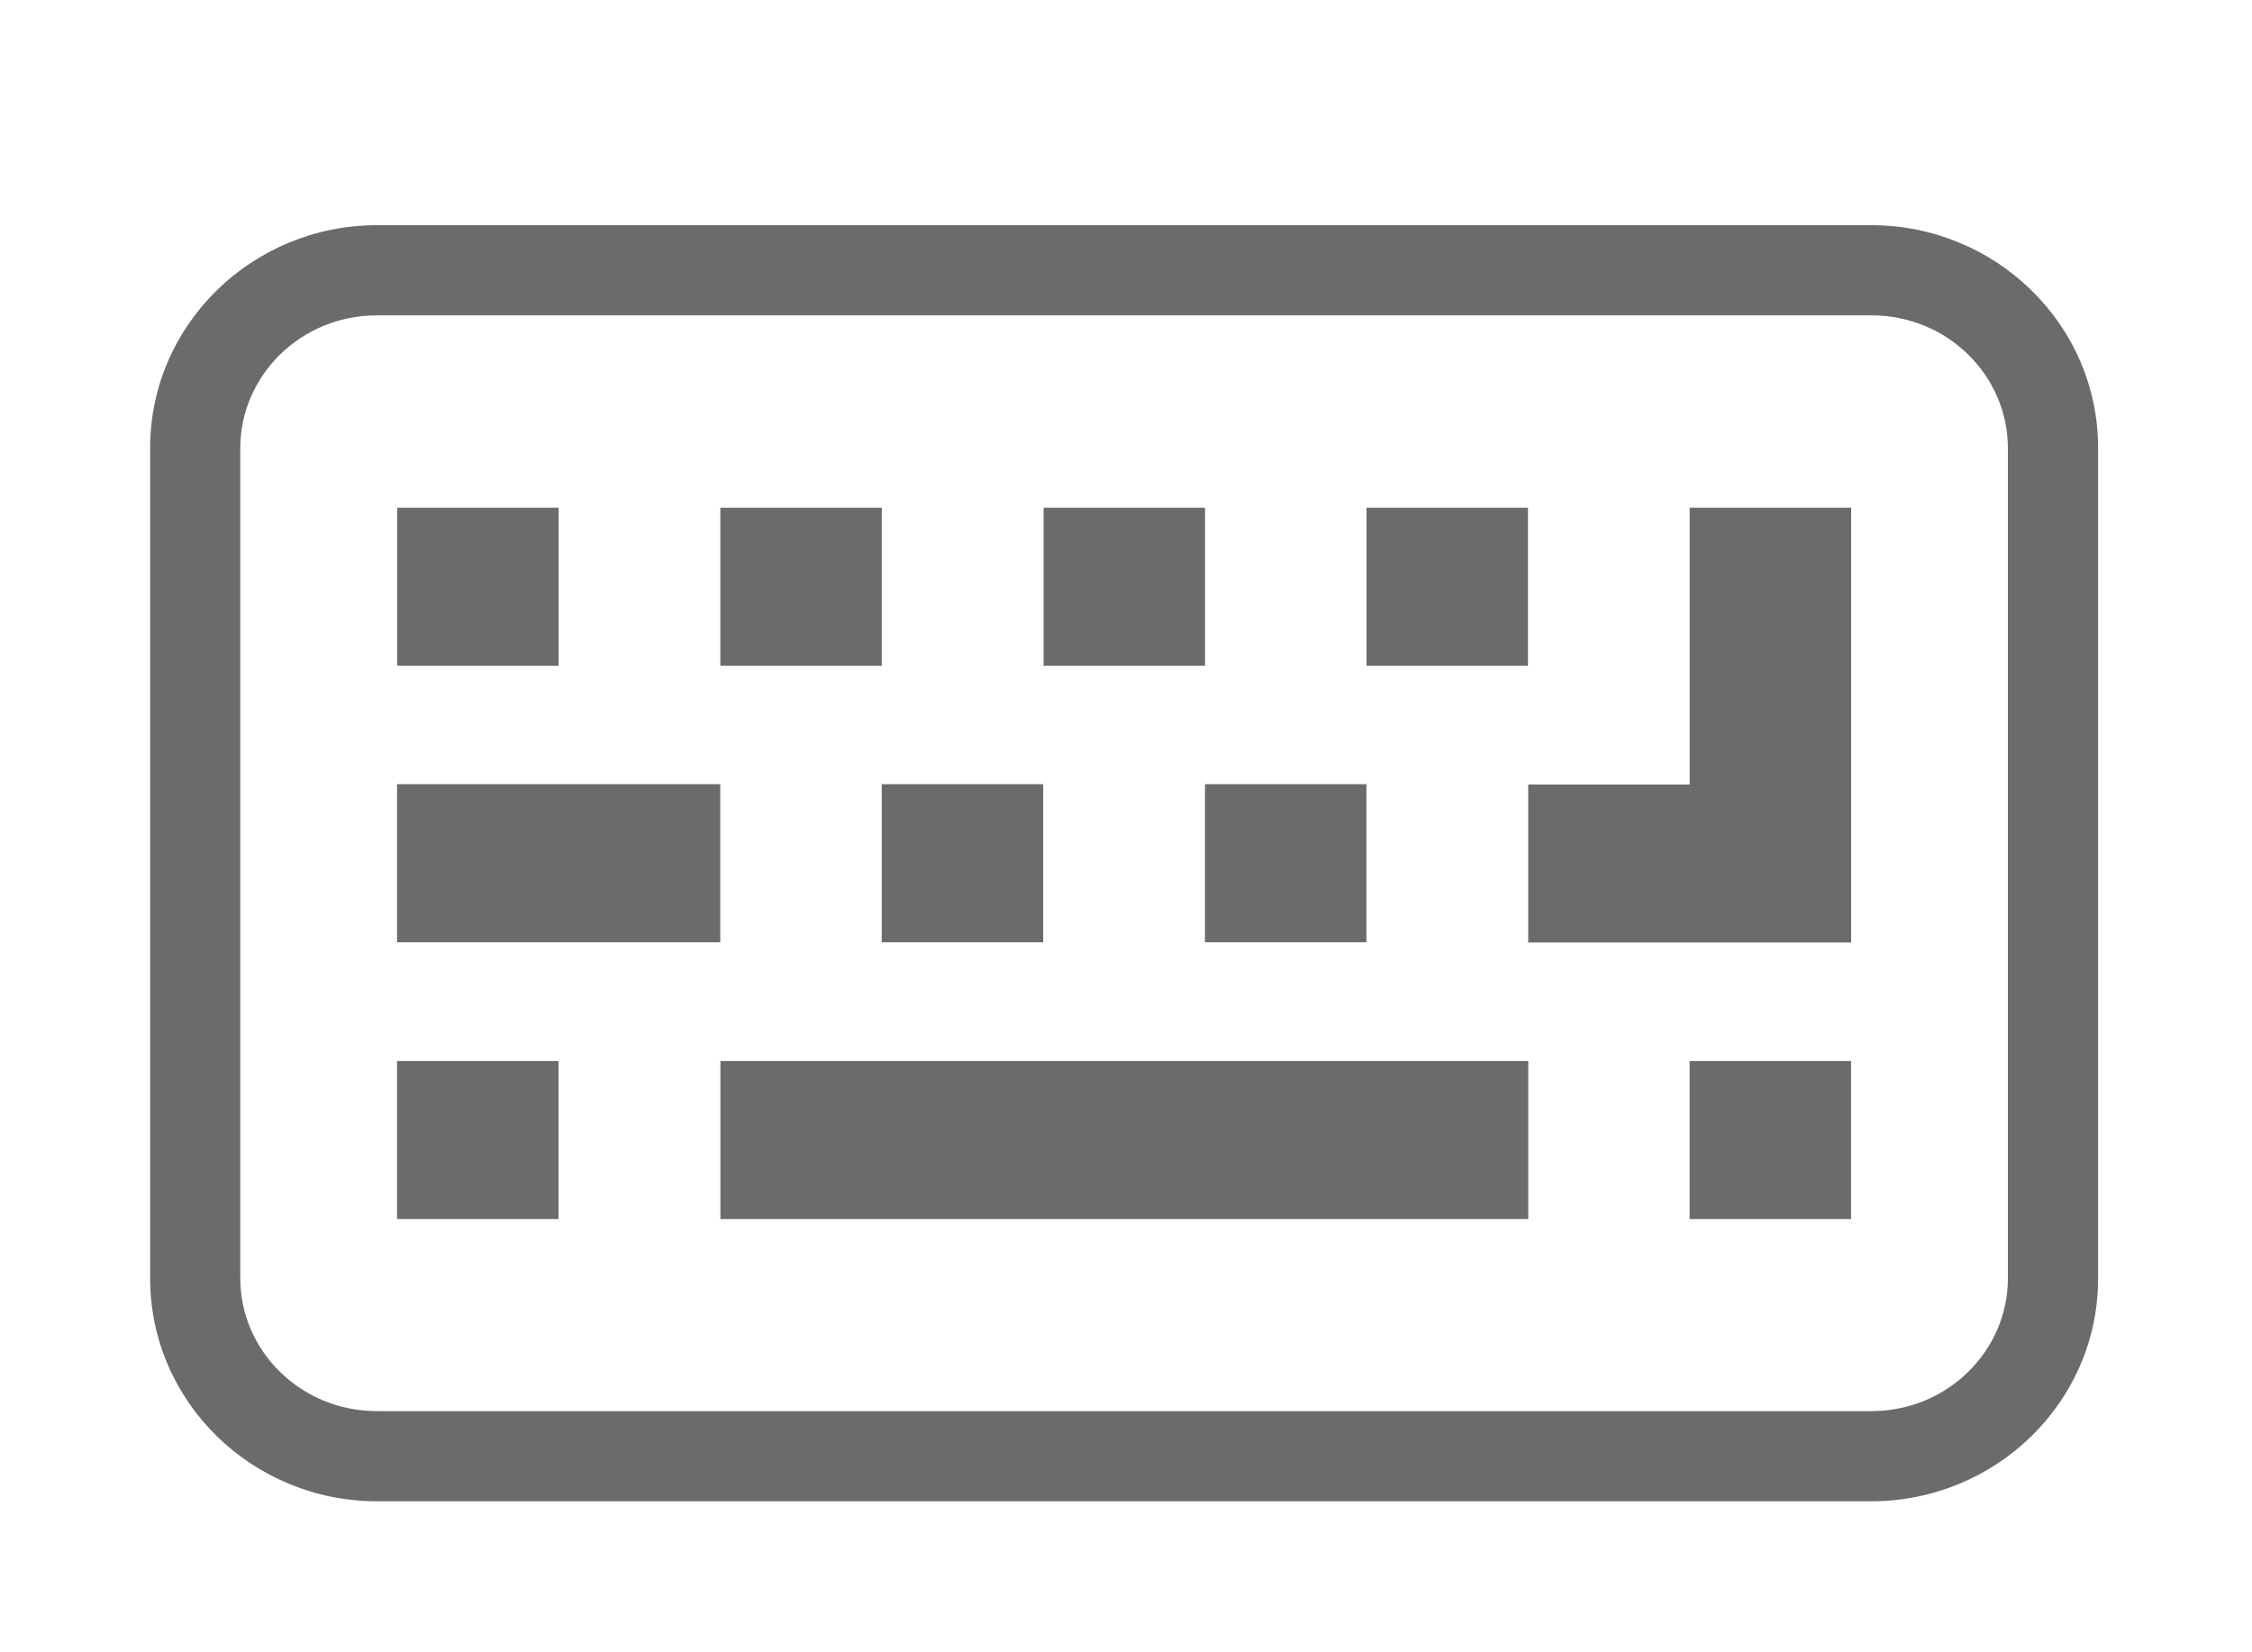
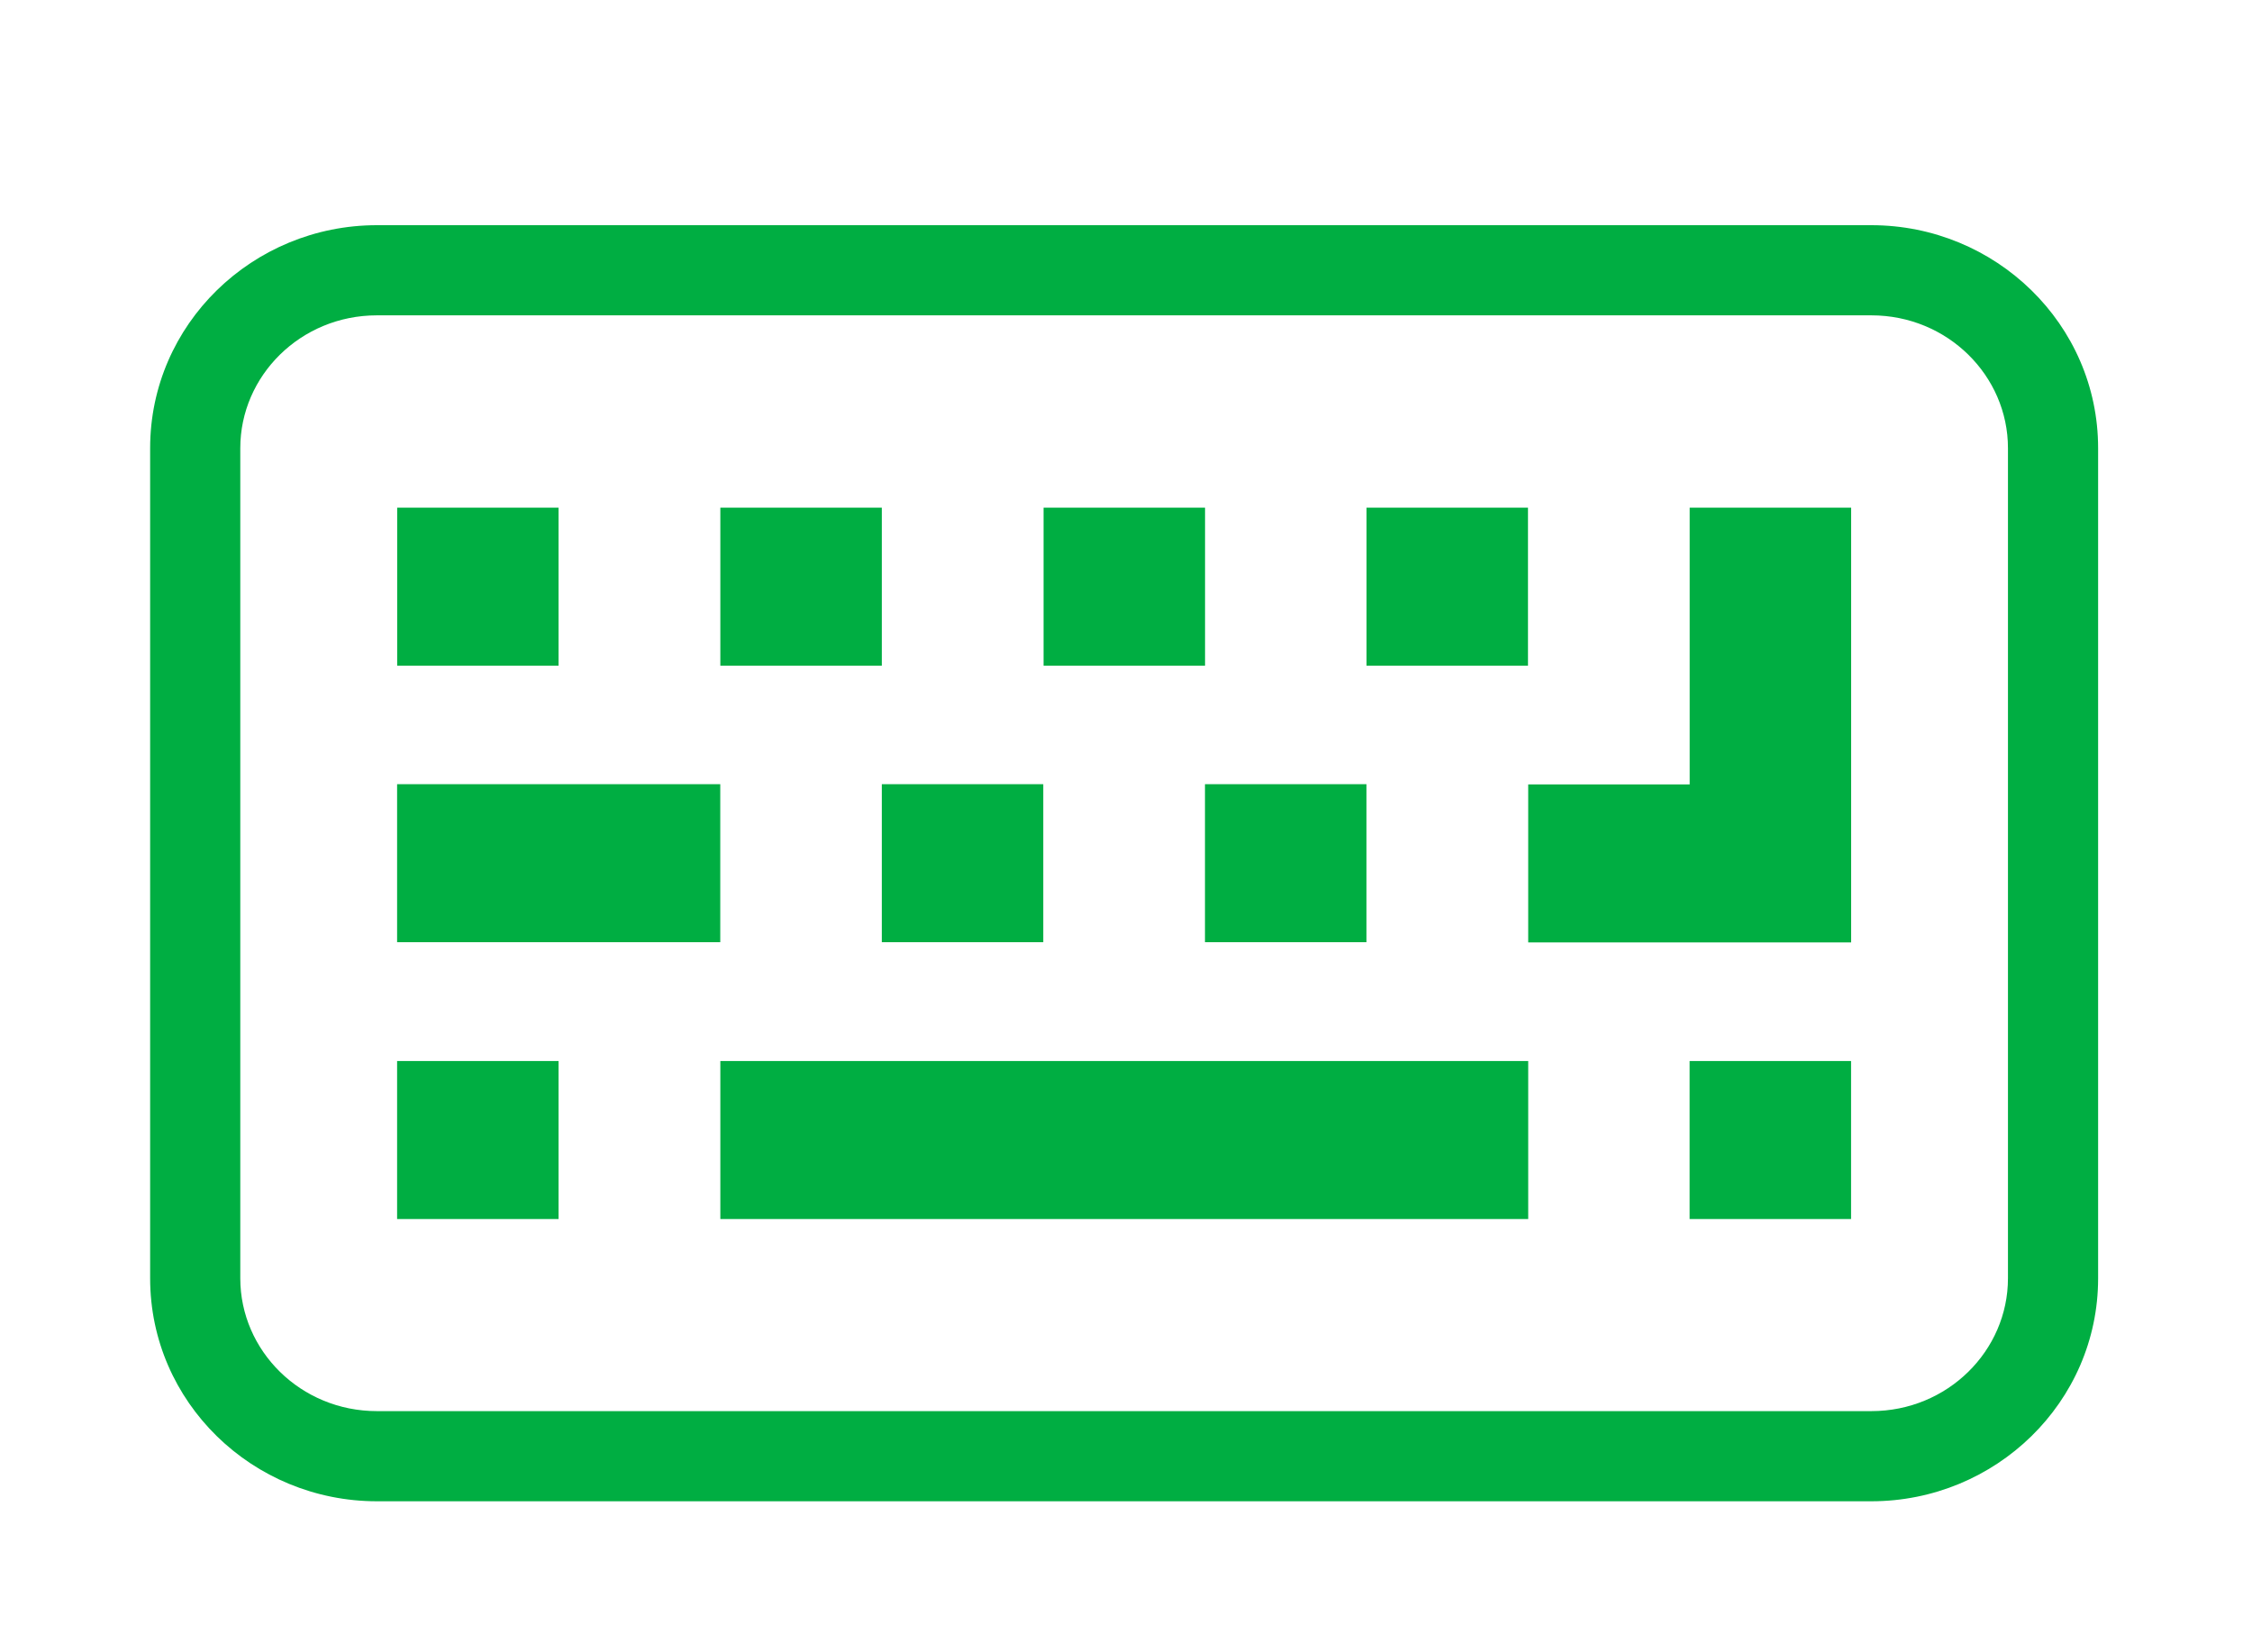
<svg xmlns="http://www.w3.org/2000/svg" width="30" height="22" viewBox="0 0 30 22" fill="none">
-   <path fill-rule="evenodd" clip-rule="evenodd" d="M5.021 4.201C4.005 4.201 3.201 5.006 3.201 5.97V17.03C3.201 17.994 4.005 18.799 5.021 18.799H24.929C25.945 18.799 26.748 17.994 26.748 17.03V5.97C26.748 5.006 25.945 4.201 24.929 4.201H5.021ZM2 5.97C2 4.319 3.366 3 5.021 3H24.929C26.584 3 27.95 4.319 27.95 5.97V17.03C27.95 18.681 26.584 20 24.929 20H5.021C3.366 20 2 18.681 2 17.03V5.97Z" fill="#6B6B6B" />
-   <path d="M9.595 10.447H5.289V12.553H9.595V10.447Z" fill="#6B6B6B" />
-   <path d="M13.897 10.447H11.746V12.553H13.897V10.447Z" fill="#6B6B6B" />
-   <path d="M18.203 10.447H16.052V12.553H18.203V10.447Z" fill="#6B6B6B" />
-   <path d="M16.053 6.764H13.902V8.869H16.053V6.764Z" fill="#6B6B6B" />
-   <path d="M11.747 6.764H9.596V8.869H11.747V6.764Z" fill="#6B6B6B" />
-   <path d="M7.442 6.764H5.291V8.869H7.442V6.764Z" fill="#6B6B6B" />
-   <path d="M20.355 6.764H18.204V8.869H20.355V6.764Z" fill="#6B6B6B" />
-   <path d="M22.509 6.764V10.451H20.358V12.556H24.66V11.505V10.451V6.764H22.509Z" fill="#6B6B6B" />
-   <path d="M7.44 14.135H5.289V16.24H7.44V14.135Z" fill="#6B6B6B" />
-   <path d="M20.359 14.135H9.597V16.24H20.359V14.135Z" fill="#6B6B6B" />
-   <path d="M24.659 14.135H22.508V16.24H24.659V14.135Z" fill="#6B6B6B" />
+   <path fill-rule="evenodd" clip-rule="evenodd" d="M5.021 4.201C4.005 4.201 3.201 5.006 3.201 5.97V17.03C3.201 17.994 4.005 18.799 5.021 18.799H24.929C25.945 18.799 26.749 17.994 26.749 17.03V5.97C26.749 5.006 25.945 4.201 24.929 4.201H5.021ZM2 5.97C2 4.319 3.366 3 5.021 3H24.929C26.584 3 27.95 4.319 27.95 5.97V17.03C27.95 18.681 26.584 20 24.929 20H5.021C3.366 20 2 18.681 2 17.03V5.97Z" fill="#00AE42" />
+   <path d="M9.595 10.447H5.29V12.552H9.595V10.447Z" fill="#00AE42" />
+   <path d="M13.898 10.447H11.747V12.552H13.898V10.447Z" fill="#00AE42" />
+   <path d="M18.203 10.447H16.052V12.552H18.203V10.447Z" fill="#00AE42" />
+   <path d="M16.053 6.763H13.902V8.868H16.053V6.763Z" fill="#00AE42" />
+   <path d="M11.747 6.763H9.596V8.868H11.747V6.763Z" fill="#00AE42" />
+   <path d="M7.441 6.763H5.291V8.868H7.441V6.763Z" fill="#00AE42" />
+   <path d="M20.355 6.763H18.204V8.868H20.355V6.763Z" fill="#00AE42" />
+   <path d="M22.509 6.763V10.45H20.358V12.555H24.66V11.504V10.45V6.763H22.509Z" fill="#00AE42" />
+   <path d="M7.441 14.135H5.29V16.24H7.441V14.135Z" fill="#00AE42" />
+   <path d="M20.358 14.135H9.596V16.24H20.358V14.135Z" fill="#00AE42" />
+   <path d="M24.659 14.135H22.508V16.24H24.659V14.135Z" fill="#00AE42" />
</svg>
